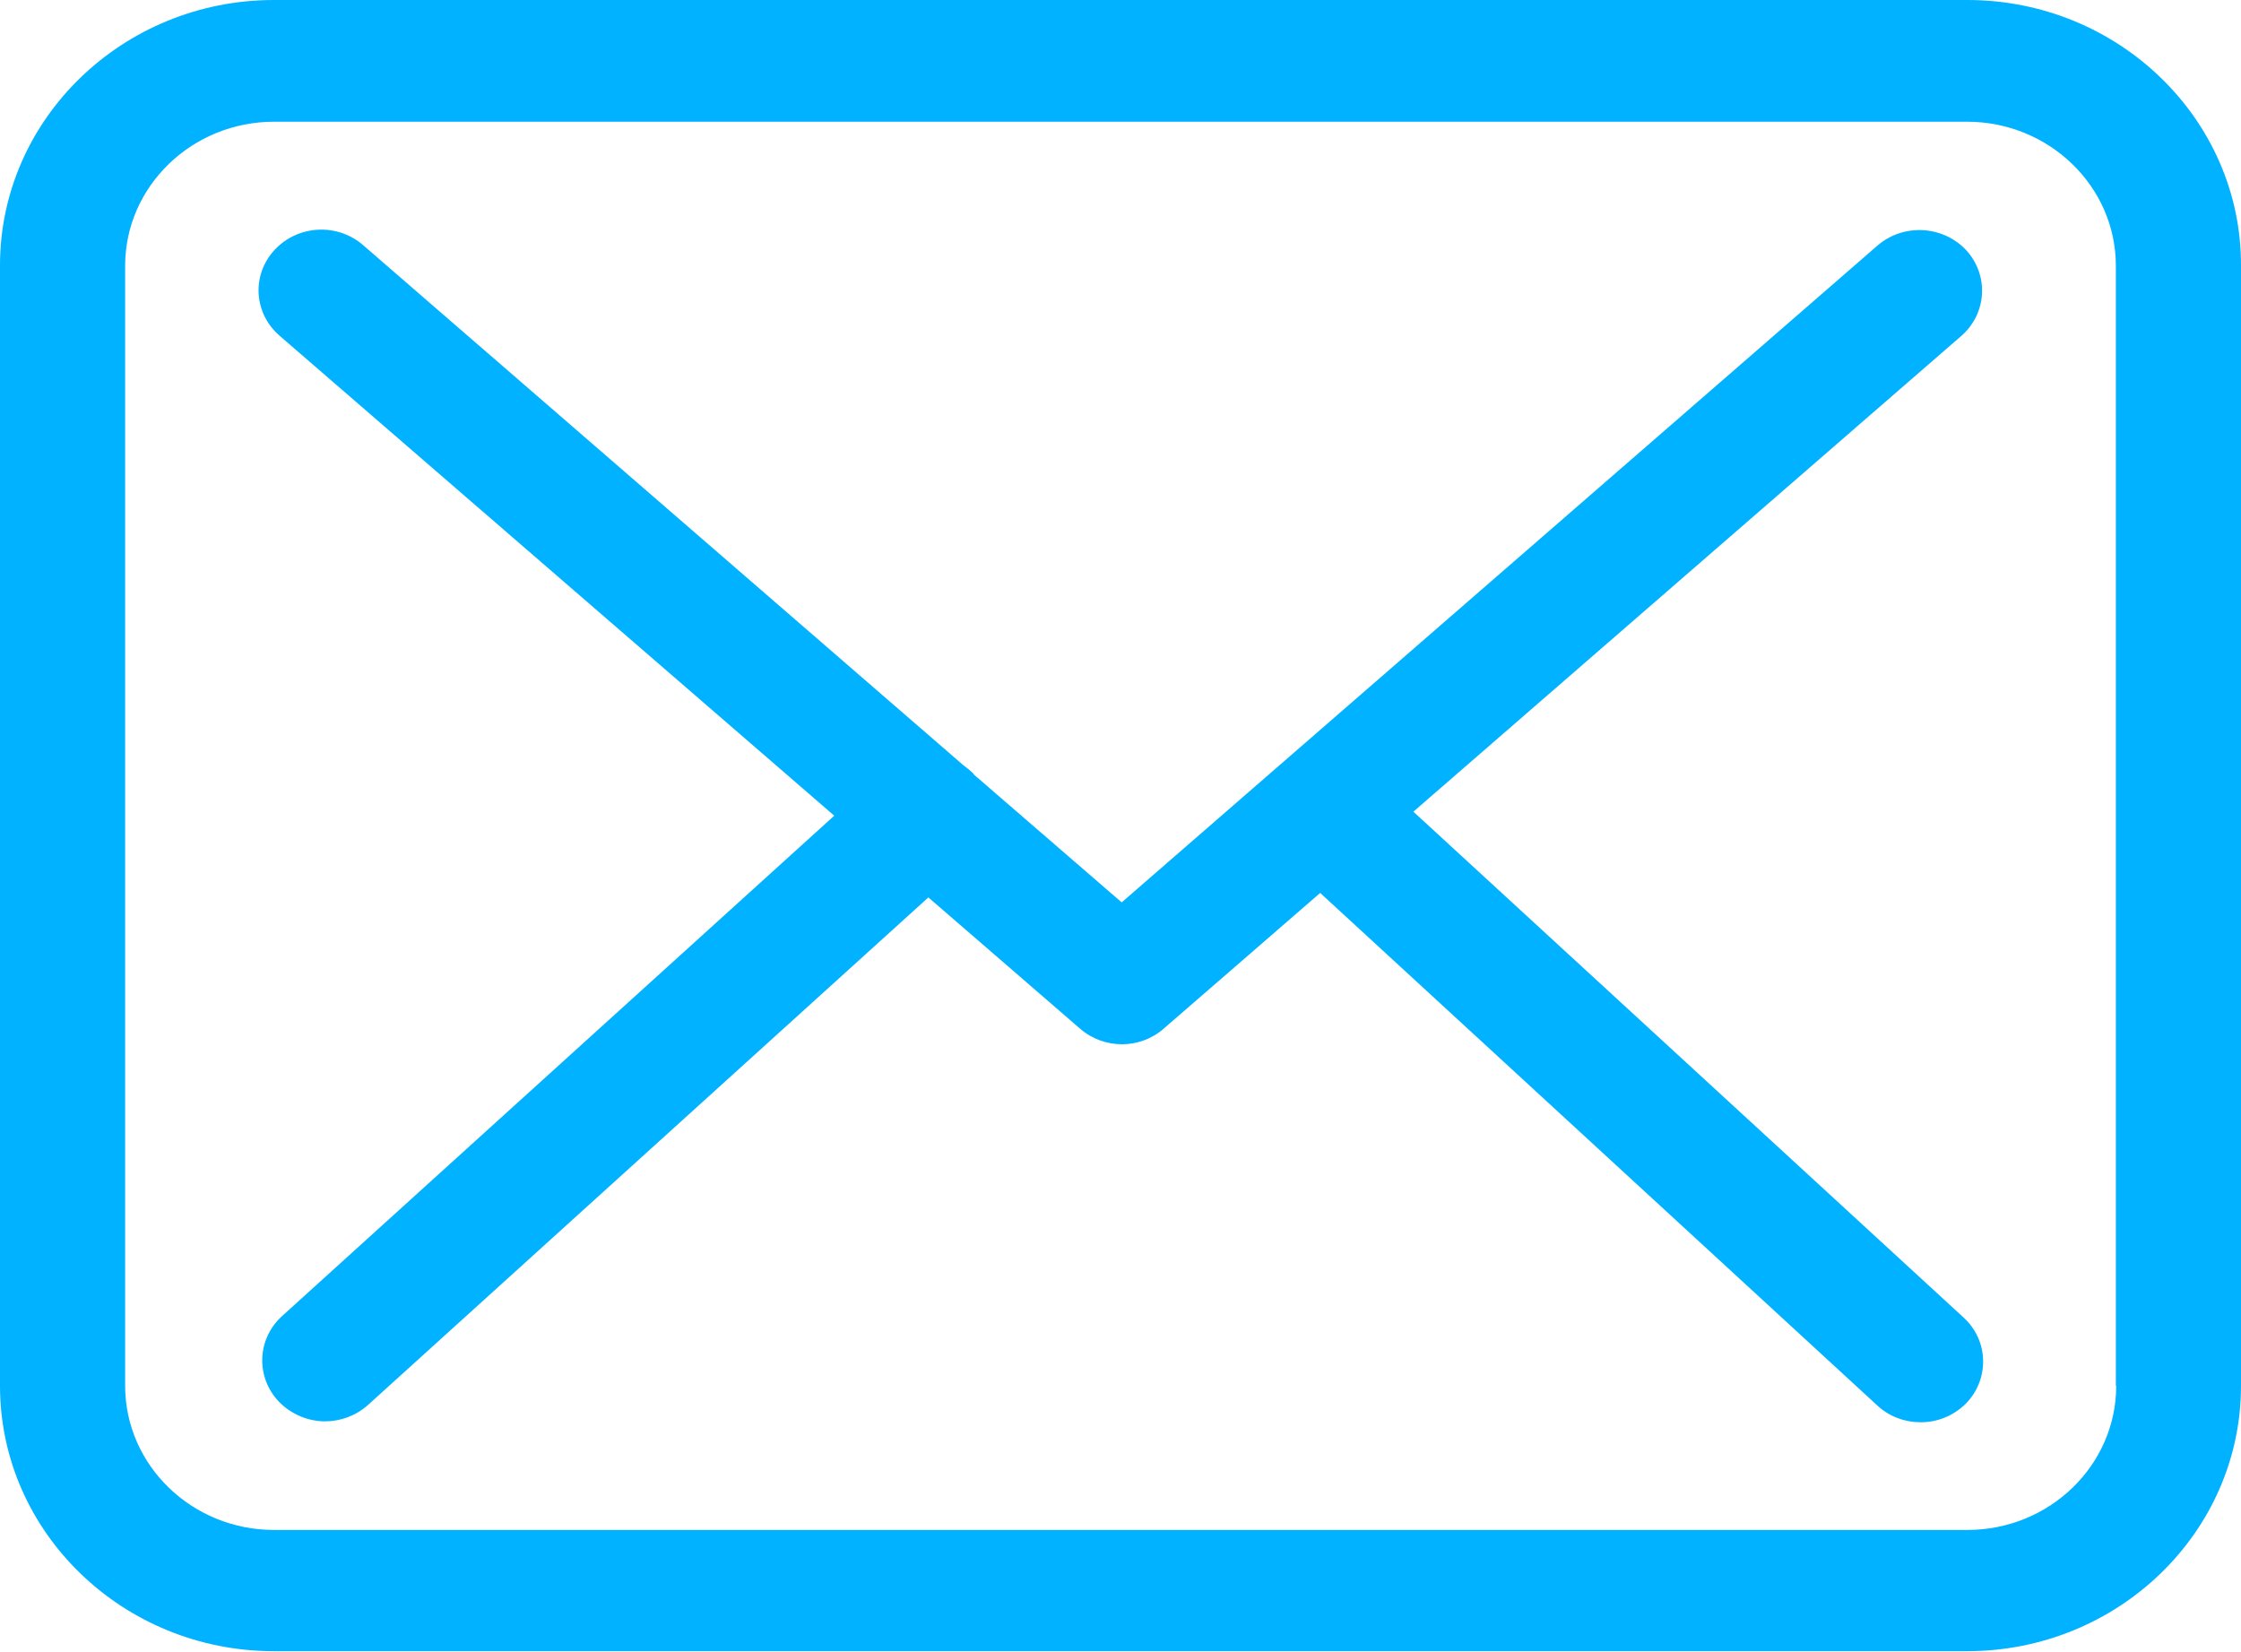
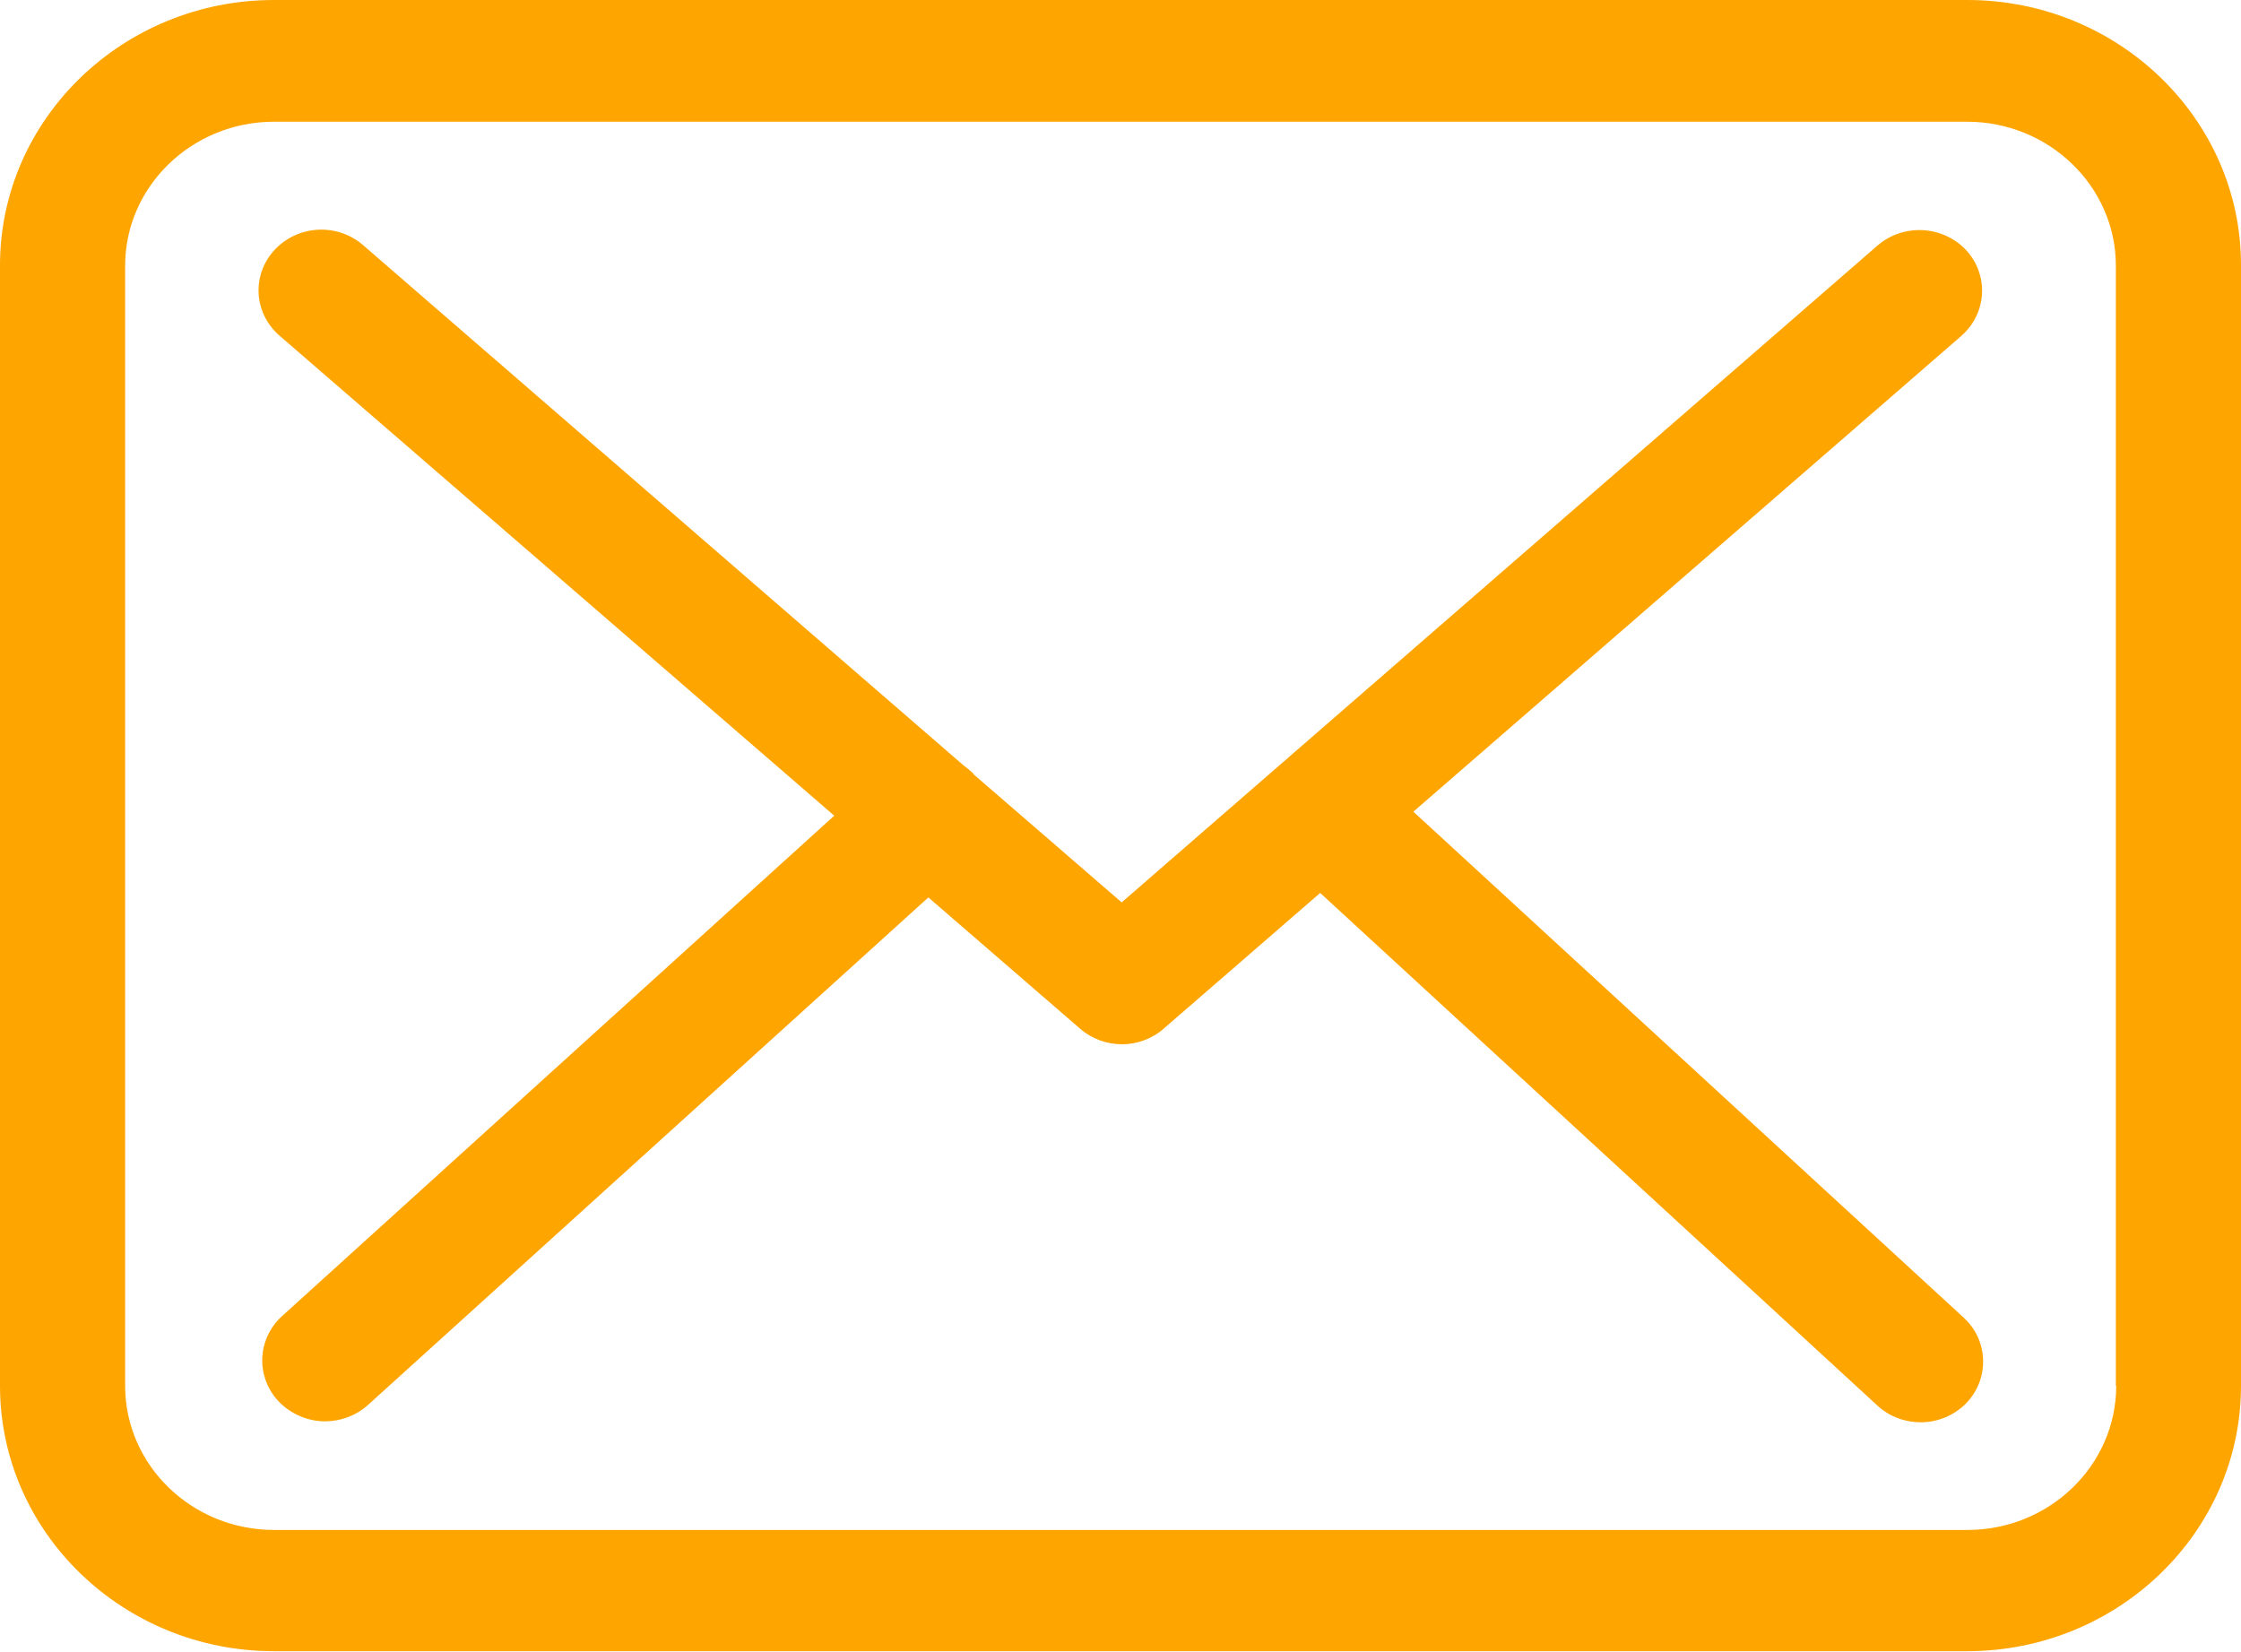
<svg xmlns="http://www.w3.org/2000/svg" width="19" height="14" viewBox="0 0 19 14" fill="none">
-   <path d="M16.68 0H2.323C1.042 0 0 1.009 0 2.25V11.75C0 12.991 1.042 14 2.323 14H16.677C17.958 14 19 12.991 19 11.75V2.253C19.004 1.013 17.962 0 16.68 0ZM17.942 11.75C17.942 12.424 17.376 12.972 16.68 12.972H2.323C1.628 12.972 1.061 12.424 1.061 11.75V2.253C1.061 1.58 1.628 1.032 2.323 1.032H16.677C17.372 1.032 17.939 1.58 17.939 2.253V11.75H17.942Z" fill="#00B2FF" />
-   <path d="M11.983 6.882L16.63 2.847C16.846 2.657 16.865 2.333 16.669 2.12C16.472 1.911 16.138 1.892 15.918 2.082L9.51 7.651L8.26 6.57C8.256 6.566 8.252 6.562 8.252 6.558C8.224 6.532 8.197 6.509 8.165 6.486L3.078 2.078C2.858 1.888 2.524 1.907 2.327 2.12C2.131 2.333 2.151 2.657 2.371 2.847L7.073 6.916L2.39 11.16C2.178 11.354 2.166 11.678 2.367 11.887C2.473 11.994 2.614 12.051 2.756 12.051C2.886 12.051 3.015 12.005 3.118 11.914L7.871 7.609L9.16 8.724C9.262 8.812 9.388 8.854 9.514 8.854C9.64 8.854 9.769 8.808 9.868 8.72L11.193 7.571L15.918 11.918C16.02 12.013 16.154 12.059 16.284 12.059C16.425 12.059 16.563 12.005 16.669 11.899C16.869 11.693 16.861 11.366 16.649 11.172L11.983 6.882Z" fill="#00B2FF" />
+   <path d="M16.68 0H2.323C1.042 0 0 1.009 0 2.25V11.75C0 12.991 1.042 14 2.323 14H16.677C17.958 14 19 12.991 19 11.75V2.253C19.004 1.013 17.962 0 16.68 0ZM17.942 11.75C17.942 12.424 17.376 12.972 16.68 12.972H2.323C1.628 12.972 1.061 12.424 1.061 11.75V2.253C1.061 1.58 1.628 1.032 2.323 1.032H16.677C17.372 1.032 17.939 1.58 17.939 2.253V11.75H17.942Z" fill="#FFA500" />
+   <path d="M11.983 6.882L16.63 2.847C16.846 2.657 16.865 2.333 16.669 2.12C16.472 1.911 16.138 1.892 15.918 2.082L9.51 7.651L8.26 6.57C8.256 6.566 8.252 6.562 8.252 6.558C8.224 6.532 8.197 6.509 8.165 6.486L3.078 2.078C2.858 1.888 2.524 1.907 2.327 2.12C2.131 2.333 2.151 2.657 2.371 2.847L7.073 6.916L2.39 11.16C2.178 11.354 2.166 11.678 2.367 11.887C2.473 11.994 2.614 12.051 2.756 12.051C2.886 12.051 3.015 12.005 3.118 11.914L7.871 7.609L9.16 8.724C9.262 8.812 9.388 8.854 9.514 8.854C9.64 8.854 9.769 8.808 9.868 8.72L11.193 7.571L15.918 11.918C16.02 12.013 16.154 12.059 16.284 12.059C16.425 12.059 16.563 12.005 16.669 11.899C16.869 11.693 16.861 11.366 16.649 11.172L11.983 6.882Z" fill="#FFA500" />
</svg>
